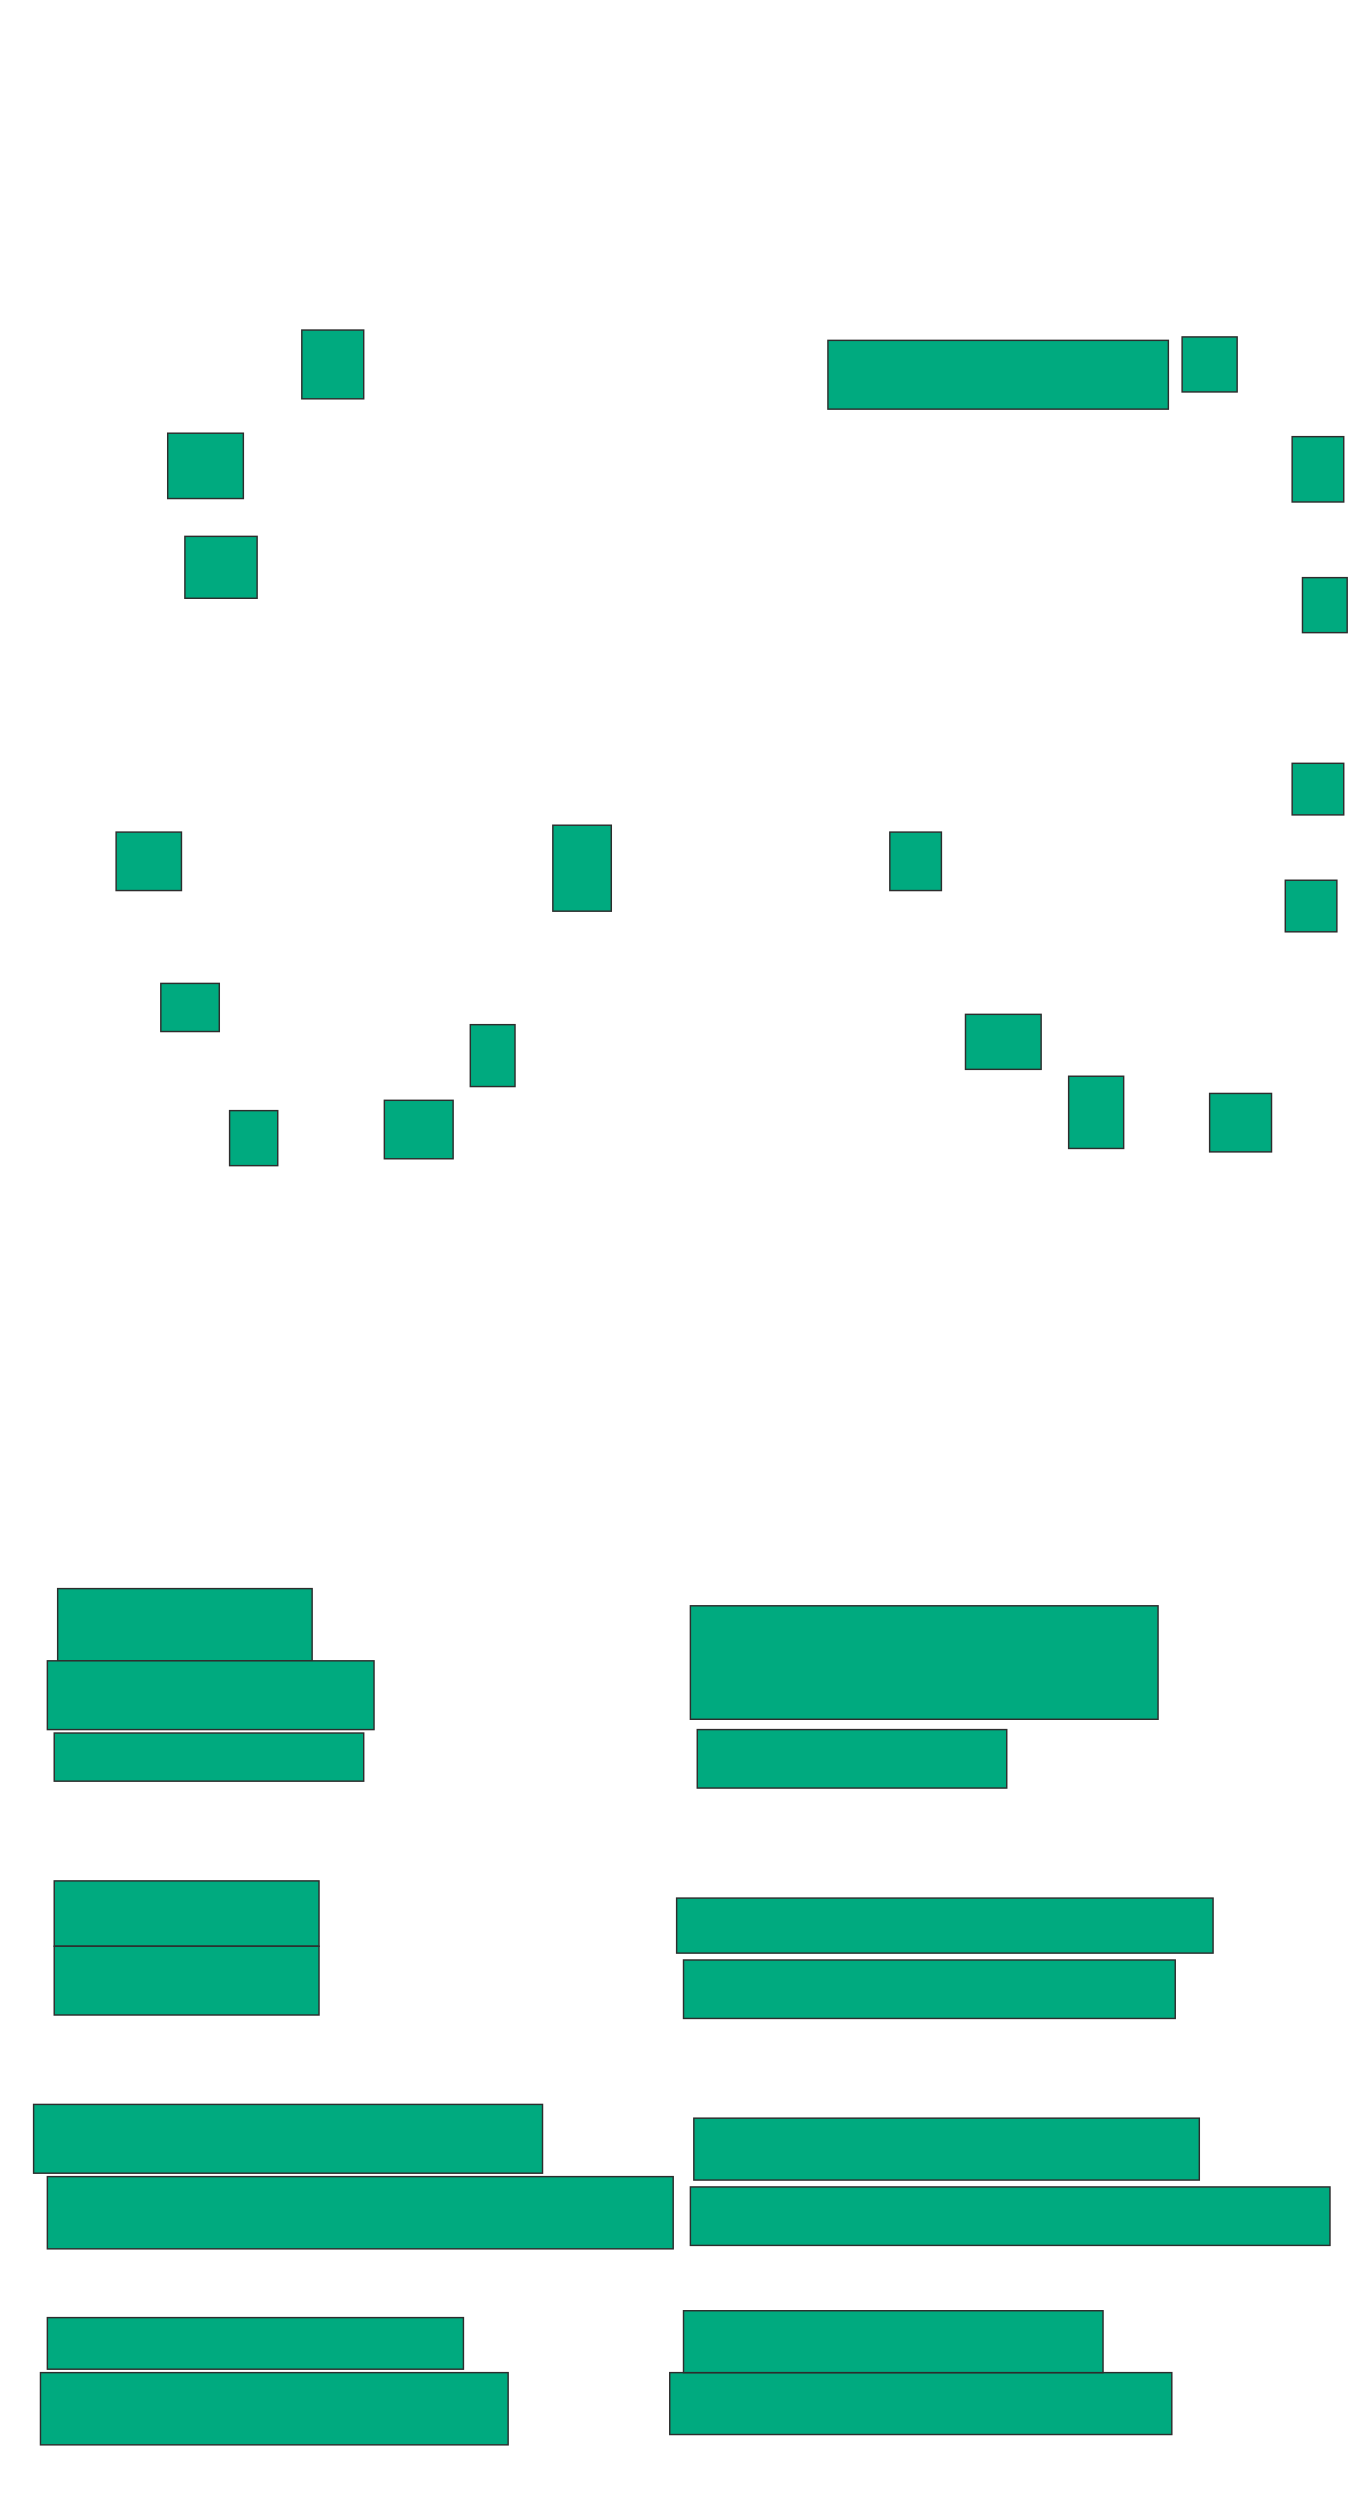
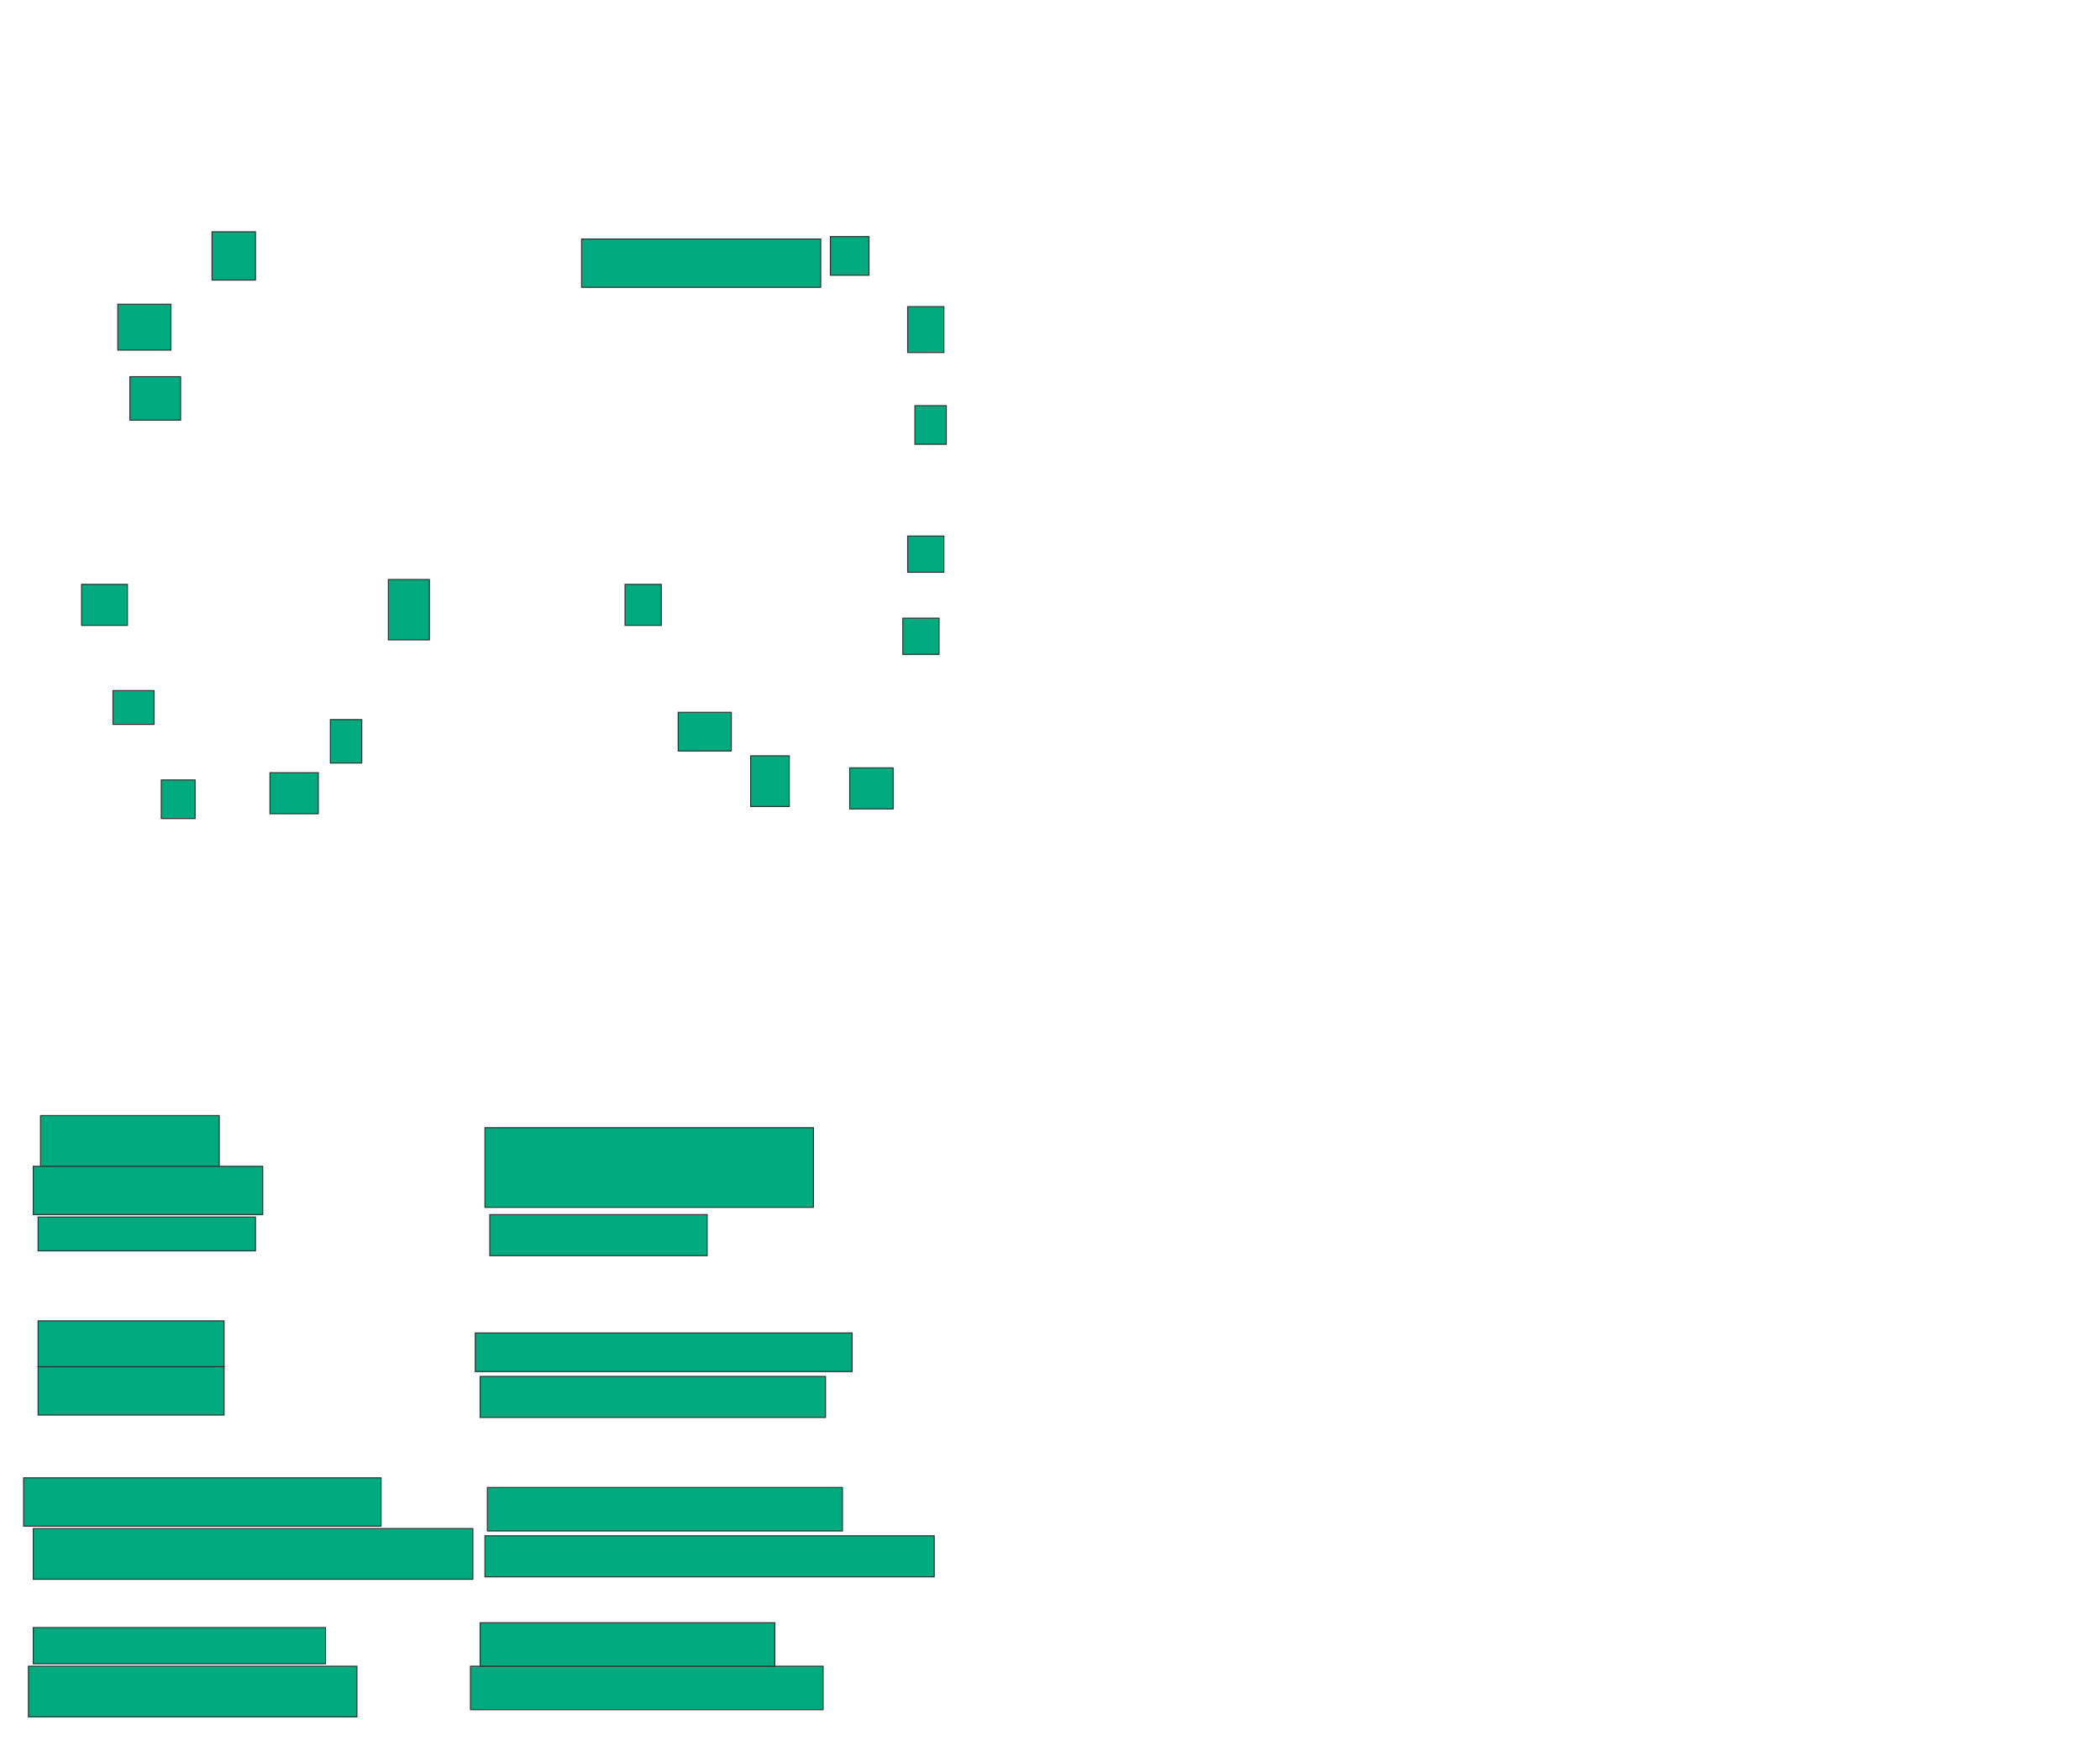
- <svg xmlns="http://www.w3.org/2000/svg" width="937" height="1731">
+ <svg xmlns="http://www.w3.org/2000/svg" width="2070" height="1731">
  <g>
  </g>
  <g>
    <g id="41b6963c679f4958b134a8311817c7b8-ao-1">
-       <rect fill="#00AA7F" stroke="#2D2D2D" x="266.119" y="761.857" width="47.619" height="40.476" />
-       <rect fill="#00AA7F" stroke="#2D2D2D" x="28.024" y="1642.809" width="323.81" height="50" />
-       <rect fill="#00AA7F" stroke="#2D2D2D" x="463.738" y="1642.809" width="347.619" height="42.857" />
-       <rect fill="#00AA7F" stroke="#2D2D2D" x="668.5" y="702.333" width="52.381" height="38.095" />
+       <rect height="40.476" width="47.619" y="761.857" x="266.119" stroke="#2D2D2D" fill="#00AA7F" />
+       <rect height="50" width="323.81" y="1642.809" x="28.024" stroke="#2D2D2D" fill="#00AA7F" />
+       <rect height="42.857" width="347.619" y="1642.809" x="463.738" stroke="#2D2D2D" fill="#00AA7F" />
+       <rect height="38.095" width="52.381" y="702.333" x="668.5" stroke="#2D2D2D" fill="#00AA7F" />
    </g>
    <g id="41b6963c679f4958b134a8311817c7b8-ao-2">
-       <rect fill="#00AA7F" stroke="#2D2D2D" x="158.976" y="769" width="33.333" height="38.095" />
-       <rect fill="#00AA7F" stroke="#2D2D2D" x="32.786" y="1604.714" width="288.095" height="35.714" />
-       <rect fill="#00AA7F" stroke="#2D2D2D" x="473.262" y="1599.952" width="290.476" height="42.857" />
-       <rect fill="#00AA7F" stroke="#2D2D2D" x="837.548" y="757.095" width="42.857" height="40.476" />
+       <rect height="38.095" width="33.333" y="769" x="158.976" stroke="#2D2D2D" fill="#00AA7F" />
+       <rect height="35.714" width="288.095" y="1604.714" x="32.786" stroke="#2D2D2D" fill="#00AA7F" />
+       <rect height="42.857" width="290.476" y="1599.952" x="473.262" stroke="#2D2D2D" fill="#00AA7F" />
+       <rect height="40.476" width="42.857" y="757.095" x="837.548" stroke="#2D2D2D" fill="#00AA7F" />
    </g>
    <g id="41b6963c679f4958b134a8311817c7b8-ao-4">
-       <rect fill="#00AA7F" stroke="#2D2D2D" x="325.643" y="709.476" width="30.952" height="42.857" />
-       <rect fill="#00AA7F" stroke="#2D2D2D" x="32.786" y="1507.095" width="433.333" height="50" />
-       <rect fill="#00AA7F" stroke="#2D2D2D" x="478.024" y="1514.238" width="442.857" height="40.476" />
-       <rect fill="#00AA7F" stroke="#2D2D2D" x="739.929" y="745.19" width="38.095" height="50" />
+       <rect height="42.857" width="30.952" y="709.476" x="325.643" stroke="#2D2D2D" fill="#00AA7F" />
+       <rect height="50" width="433.333" y="1507.095" x="32.786" stroke="#2D2D2D" fill="#00AA7F" />
+       <rect height="40.476" width="442.857" y="1514.238" x="478.024" stroke="#2D2D2D" fill="#00AA7F" />
+       <rect height="50" width="38.095" y="745.19" x="739.929" stroke="#2D2D2D" fill="#00AA7F" />
    </g>
    <g id="41b6963c679f4958b134a8311817c7b8-ao-5">
-       <rect fill="#00AA7F" stroke="#2D2D2D" x="382.786" y="571.381" width="40.476" height="59.524" />
-       <rect fill="#00AA7F" stroke="#2D2D2D" x="23.262" y="1457.095" width="352.381" height="47.619" />
-       <rect fill="#00AA7F" stroke="#2D2D2D" x="480.405" y="1466.619" width="350" height="42.857" />
-       <rect fill="#00AA7F" stroke="#2D2D2D" x="616.119" y="576.143" width="35.714" height="40.476" />
+       <rect height="59.524" width="40.476" y="571.381" x="382.786" stroke="#2D2D2D" fill="#00AA7F" />
+       <rect height="47.619" width="352.381" y="1457.095" x="23.262" stroke="#2D2D2D" fill="#00AA7F" />
+       <rect height="42.857" width="350" y="1466.619" x="480.405" stroke="#2D2D2D" fill="#00AA7F" />
+       <rect height="40.476" width="35.714" y="576.143" x="616.119" stroke="#2D2D2D" fill="#00AA7F" />
    </g>
    <g id="41b6963c679f4958b134a8311817c7b8-ao-6">
-       <rect fill="#00AA7F" stroke="#2D2D2D" x="80.405" y="576.143" width="45.238" height="40.476" />
-       <rect fill="#00AA7F" stroke="#2D2D2D" x="37.548" y="1302.333" width="183.333" height="45.238" />
+       <rect height="40.476" width="45.238" y="576.143" x="80.405" stroke="#2D2D2D" fill="#00AA7F" />
+       <rect height="45.238" width="183.333" y="1302.333" x="37.548" stroke="#2D2D2D" fill="#00AA7F" />
    </g>
    <g id="41b6963c679f4958b134a8311817c7b8-ao-7">
-       <rect fill="#00AA7F" stroke="#2D2D2D" x="111.357" y="680.905" width="40.476" height="33.333" />
-       <rect fill="#00AA7F" stroke="#2D2D2D" x="37.548" y="1347.571" width="183.333" height="47.619" />
+       <rect height="33.333" width="40.476" y="680.905" x="111.357" stroke="#2D2D2D" fill="#00AA7F" />
+       <rect height="47.619" width="183.333" y="1347.571" x="37.548" stroke="#2D2D2D" fill="#00AA7F" />
    </g>
    <g id="41b6963c679f4958b134a8311817c7b8-ao-8">
-       <rect fill="#00AA7F" stroke="#2D2D2D" x="468.5" y="1314.238" width="371.429" height="38.095" />
-       <rect fill="#00AA7F" stroke="#2D2D2D" x="894.69" y="528.524" width="35.714" height="35.714" />
+       <rect height="38.095" width="371.429" y="1314.238" x="468.5" stroke="#2D2D2D" fill="#00AA7F" />
+       <rect height="35.714" width="35.714" y="528.524" x="894.69" stroke="#2D2D2D" fill="#00AA7F" />
    </g>
    <g id="41b6963c679f4958b134a8311817c7b8-ao-9">
-       <rect fill="#00AA7F" stroke="#2D2D2D" x="473.262" y="1357.095" width="340.476" height="40.476" />
-       <rect fill="#00AA7F" stroke="#2D2D2D" x="889.929" y="609.476" width="35.714" height="35.714" />
+       <rect height="40.476" width="340.476" y="1357.095" x="473.262" stroke="#2D2D2D" fill="#00AA7F" />
+       <rect height="35.714" width="35.714" y="609.476" x="889.929" stroke="#2D2D2D" fill="#00AA7F" />
    </g>
    <g id="41b6963c679f4958b134a8311817c7b8-ao-11">
-       <rect fill="#00AA7F" stroke="#2D2D2D" x="901.833" y="399.952" width="30.952" height="38.095" />
-       <rect fill="#00AA7F" stroke="#2D2D2D" x="482.786" y="1197.571" width="214.286" height="40.476" />
+       <rect height="38.095" width="30.952" y="399.952" x="901.833" stroke="#2D2D2D" fill="#00AA7F" />
+       <rect height="40.476" width="214.286" y="1197.571" x="482.786" stroke="#2D2D2D" fill="#00AA7F" />
    </g>
    <g id="41b6963c679f4958b134a8311817c7b8-ao-12">
-       <rect fill="#00AA7F" stroke="#2D2D2D" x="208.976" y="228.524" width="42.857" height="47.619" />
-       <rect fill="#00AA7F" stroke="#2D2D2D" x="39.929" y="1099.952" width="176.19" height="50" />
+       <rect height="47.619" width="42.857" y="228.524" x="208.976" stroke="#2D2D2D" fill="#00AA7F" />
+       <rect height="50" width="176.19" y="1099.952" x="39.929" stroke="#2D2D2D" fill="#00AA7F" />
    </g>
    <g id="41b6963c679f4958b134a8311817c7b8-ao-13">
-       <rect fill="#00AA7F" stroke="#2D2D2D" x="116.119" y="299.952" width="52.381" height="45.238" />
-       <rect fill="#00AA7F" stroke="#2D2D2D" x="32.786" y="1149.952" width="226.19" height="47.619" />
+       <rect height="45.238" width="52.381" y="299.952" x="116.119" stroke="#2D2D2D" fill="#00AA7F" />
+       <rect height="47.619" width="226.19" y="1149.952" x="32.786" stroke="#2D2D2D" fill="#00AA7F" />
    </g>
    <g id="41b6963c679f4958b134a8311817c7b8-ao-14">
-       <rect fill="#00AA7F" stroke="#2D2D2D" x="128.024" y="371.381" width="50" height="42.857" />
-       <rect fill="#00AA7F" stroke="#2D2D2D" x="37.548" y="1199.952" width="214.286" height="33.333" />
+       <rect height="42.857" width="50" y="371.381" x="128.024" stroke="#2D2D2D" fill="#00AA7F" />
+       <rect height="33.333" width="214.286" y="1199.952" x="37.548" stroke="#2D2D2D" fill="#00AA7F" />
    </g>
    <g id="41b6963c679f4958b134a8311817c7b8-ao-10">
      <g>
-         <rect fill="#00AA7F" stroke="#2D2D2D" x="818.5" y="233.286" width="38.095" height="38.095" />
-         <rect fill="#00AA7F" stroke="#2D2D2D" x="894.69" y="302.333" width="35.714" height="45.238" />
-         <rect fill="#00AA7F" stroke="#2D2D2D" x="478.024" y="1111.857" width="323.81" height="78.571" />
+         <rect height="38.095" width="38.095" y="233.286" x="818.5" stroke="#2D2D2D" fill="#00AA7F" />
+         <rect height="45.238" width="35.714" y="302.333" x="894.69" stroke="#2D2D2D" fill="#00AA7F" />
+         <rect height="78.571" width="323.81" y="1111.857" x="478.024" stroke="#2D2D2D" fill="#00AA7F" />
      </g>
-       <rect height="47.619" width="235.714" y="235.667" x="573.262" stroke="#2D2D2D" fill="#00AA7F" />
+       <rect fill="#00AA7F" stroke="#2D2D2D" x="573.262" y="235.667" width="235.714" height="47.619" />
    </g>
  </g>
</svg>
